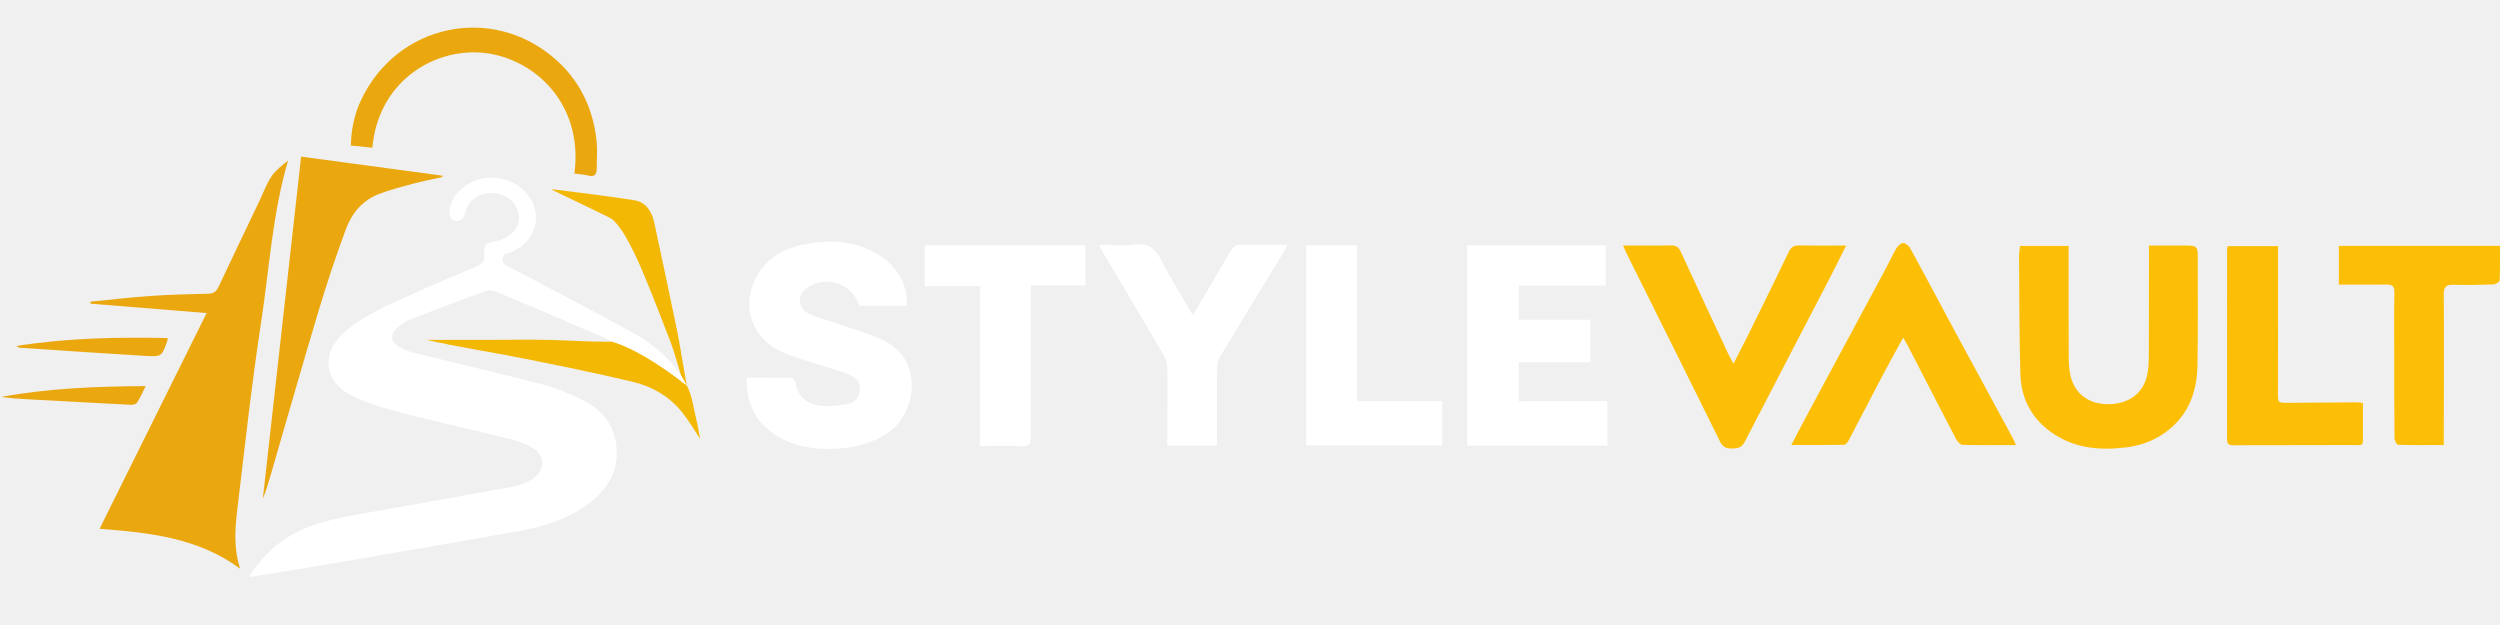
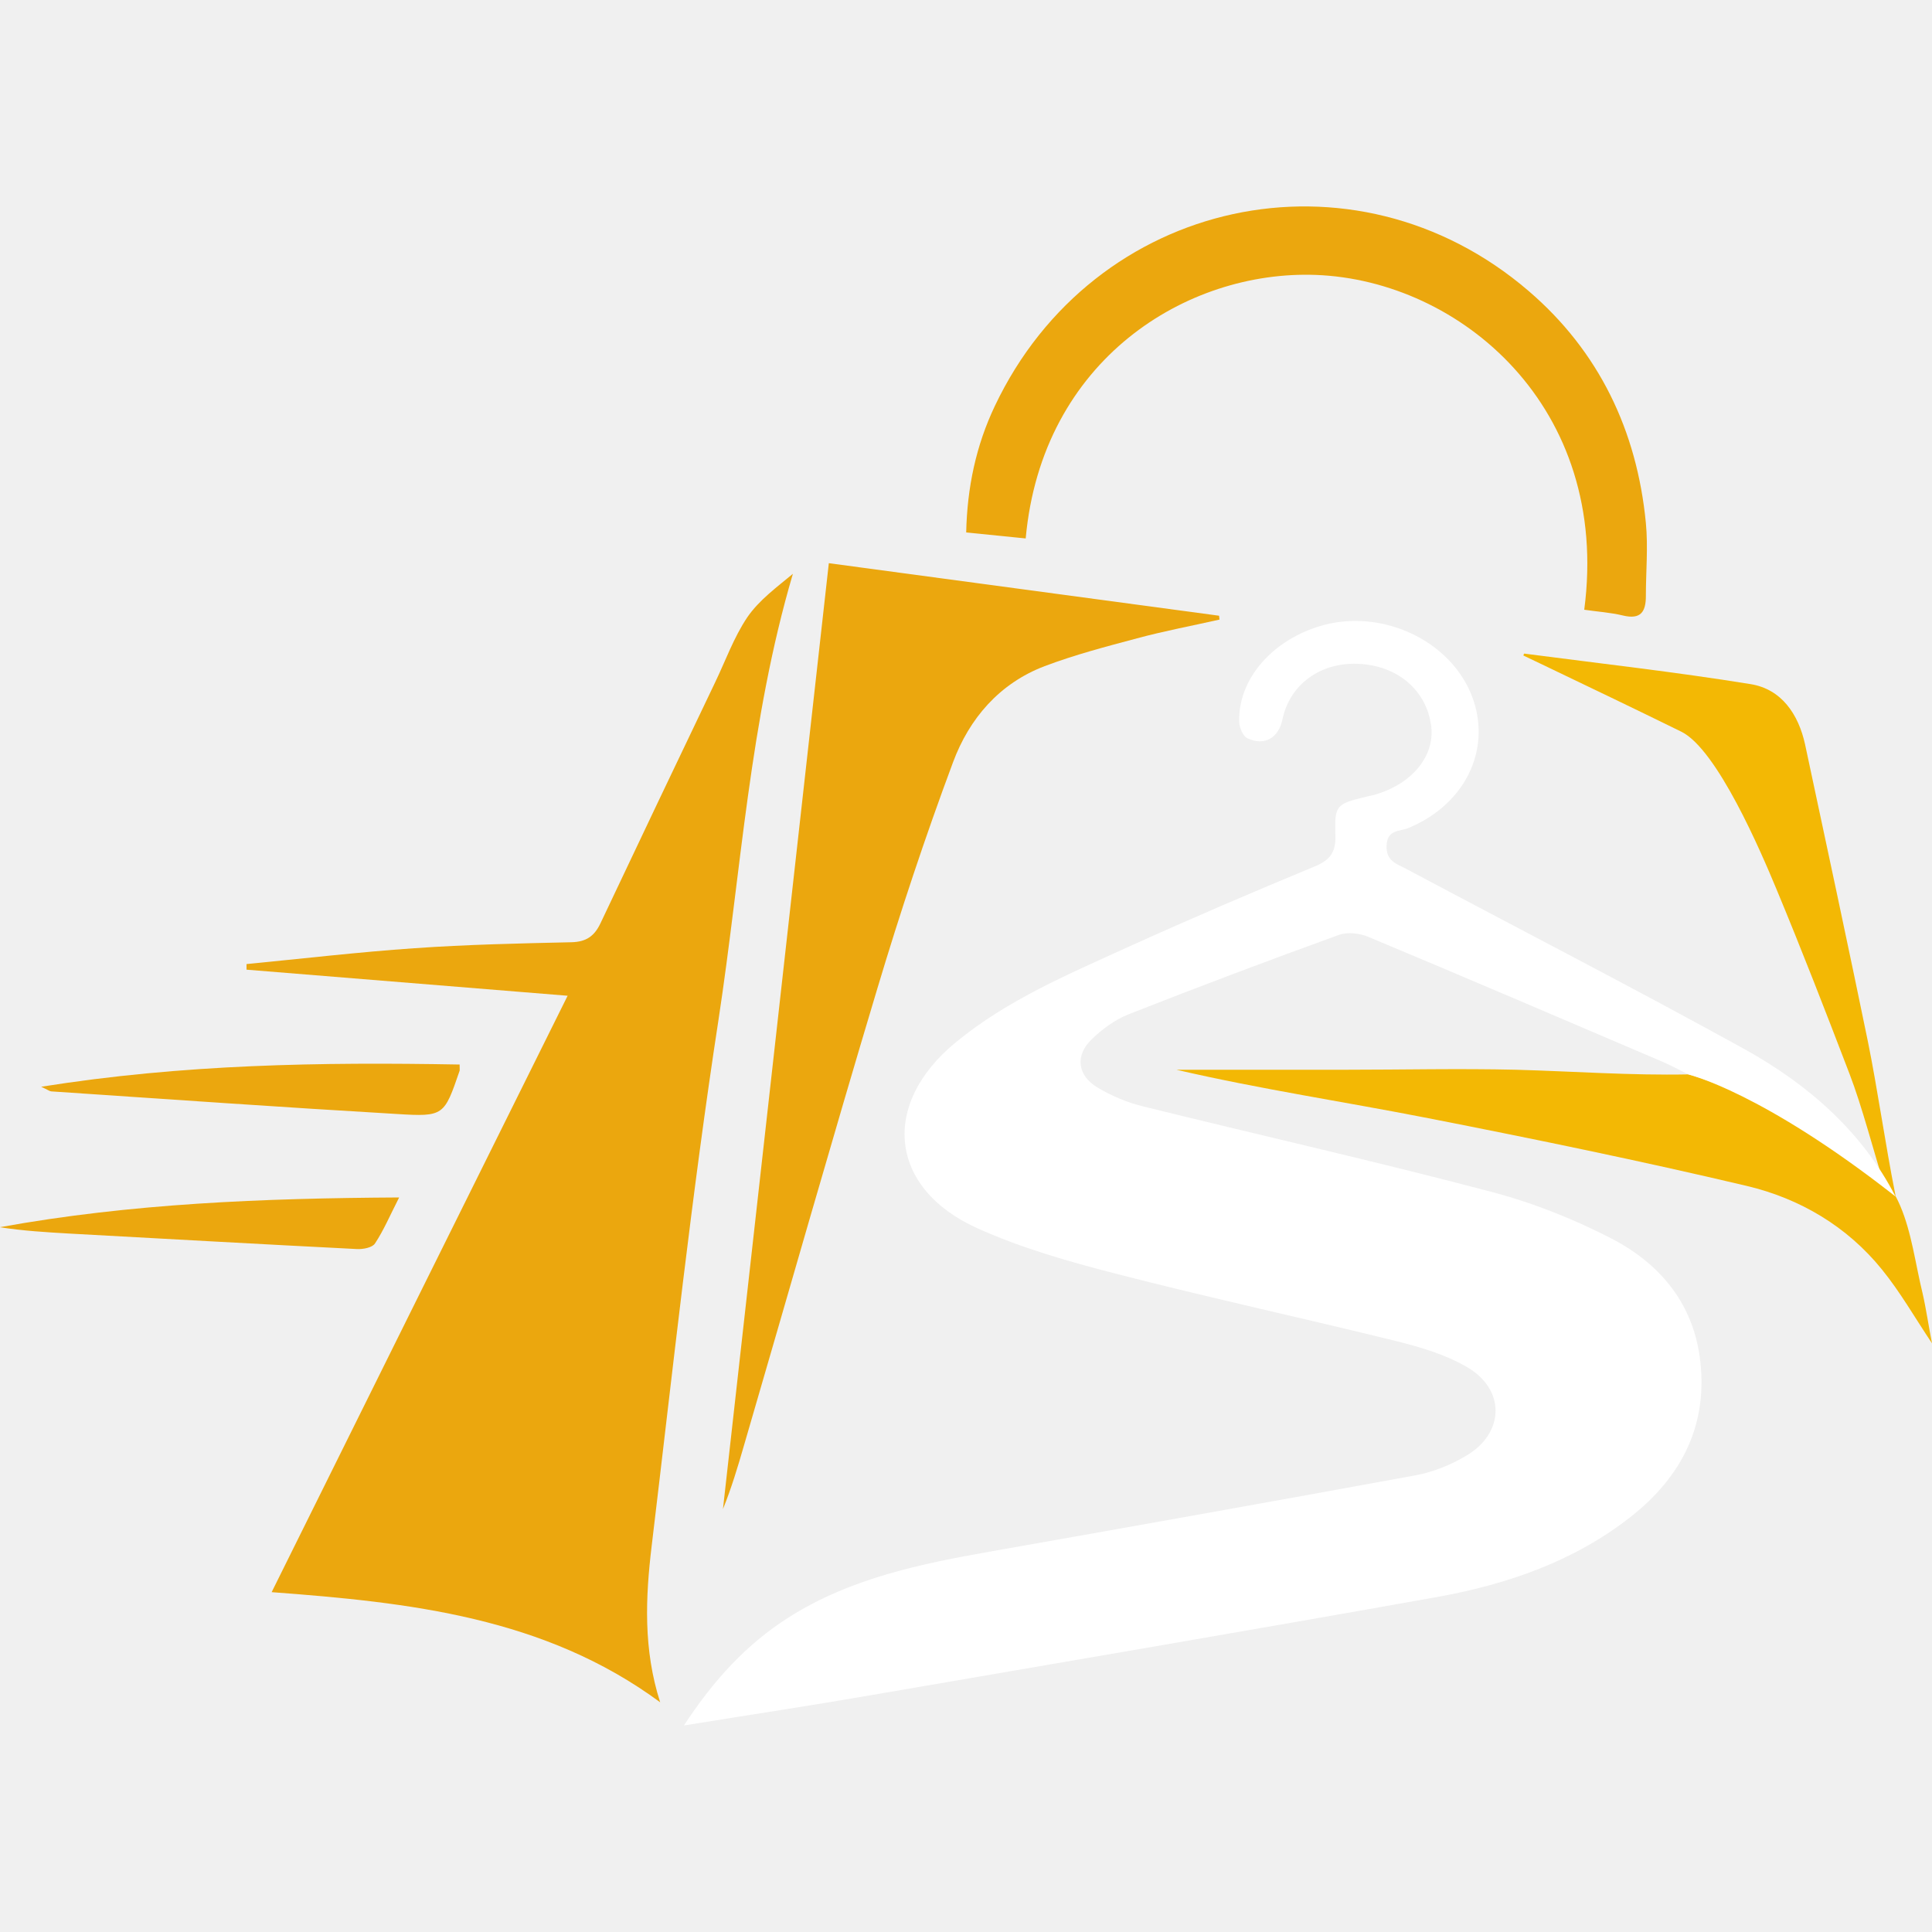
- <svg xmlns="http://www.w3.org/2000/svg" version="1.1" id="Layer_1" x="0px" y="0px" viewBox="0 0 1600 400" style="enable-background:new 0 0 1600 400;" xml:space="preserve">
+ <svg xmlns="http://www.w3.org/2000/svg" version="1.1" id="Layer_1" x="0px" y="0px" viewBox="0 0 1000 1000" style="enable-background:new 0 0 1000 1000;" xml:space="preserve">
  <style type="text/css">
	.st0{fill:#F3B804;}
	.st1{fill:#FFFFFF;}
	.st2{fill:#EBA70E;}
- 	.st3{fill:#FDBF06;}
</style>
-   <path class="st0" d="M448.09,280.87c-3.97-5.93-7.35-11.86-11.59-17.1c-8.1-10.04-19.05-16.44-31.34-19.36  c-24.4-5.78-48.98-10.84-73.6-15.66c-19.36-3.78-38.88-6.73-58.36-11.22c13.08,0,26.15,0.02,39.23,0c13.12,0,26.26-0.33,39.39,0.02  c13.2,0.35,26.4,1.34,39.97,1.09c7.23,2.18,16.48,5.74,26.34,11.75c8.02,4.88,14.35,10.1,19.13,14.63  c-2.71-8.74-5.35-18.98-8.26-26.54c-5.5-14.34-11.07-28.67-16.96-42.86c-3.55-8.51-13.7-32.27-22-36.36  c-10.89-5.37-21.86-10.58-32.8-15.86c-1.26-0.6-2.52-1.2-3.76-1.8c0.04-0.15,0.1-0.31,0.15-0.47c17.48,2.29,35.03,4.24,52.43,7.06  c7.19,1.16,11.09,7.04,12.6,13.96c3.68,17.08,11.03,51.64,14.54,68.75c2.21,10.78,4.11,24.19,6.24,34.99  c0.06,0.27,0.12,0.6,0.16,0.97c0.02,0,0.02,0,0.04,0.02c0.35,0.68,0.68,1.36,0.97,2.07c2.67,6.28,3.53,13.49,5.19,20.26  C446.74,272.94,447.3,276.78,448.09,280.87z" />
-   <path class="st1" d="M394.28,283.78c2.25,15.62-4.03,27.93-16.05,37.35c-13.18,10.31-28.73,15.62-44.95,18.53  c-43.38,7.75-86.82,15.14-130.24,22.58c-14.19,2.44-28.42,4.61-43.86,7.09c6.94-10.62,14.5-18.8,24.15-24.97  c14.4-9.19,30.74-12.48,47.22-15.39c32.7-5.78,65.38-11.57,98.02-17.58c4.05-0.76,8.12-2.42,11.67-4.52  c8.99-5.31,9.13-15.43,0.04-20.62c-4.96-2.85-10.74-4.56-16.34-5.93c-21.55-5.33-43.26-10.04-64.76-15.56  c-10.93-2.83-22-5.95-32.23-10.62c-20.37-9.27-22.25-28.67-4.94-42.93c12.04-9.94,26.28-15.89,40.28-22.25  c14.15-6.42,28.46-12.5,42.8-18.45c3.51-1.45,4.96-3.24,4.85-7.15c-0.21-7.15,0.16-7.29,7.25-9.03c0.48-0.1,0.95-0.21,1.42-0.33  c8.78-2.31,14.34-8.88,13.49-15.91c-1.01-8.32-7.73-14.09-16.86-14.5c-8.82-0.41-15.89,4.77-17.58,12.85  c-0.91,4.34-4.15,6.24-8.16,4.36c-1.03-0.48-1.82-2.48-1.86-3.8c-0.27-9.58,7.19-18.47,18.2-22c15.14-4.83,32.43,3.84,36.38,18.26  c3.22,11.73-3.18,23.32-15.49,28.34c-1.98,0.79-4.88,0.29-5.02,4.07c-0.14,3.59,2.25,4.17,4.5,5.37  c26.19,13.84,52.55,27.39,78.46,41.71c14.63,8.08,27.25,19.07,34.99,34.13c-30.8-24.21-47.86-28.24-47.86-28.24  c-2.23-1.09-4.4-2.27-6.67-3.24c-22.48-9.61-44.95-19.25-67.51-28.69c-2-0.83-4.81-1.18-6.78-0.47c-16.28,5.91-32.49,12-48.59,18.36  c-3.22,1.26-6.26,3.47-8.74,5.91c-3.78,3.7-3.24,8.28,1.34,11.03c3.28,1.98,6.98,3.53,10.68,4.44  c26.73,6.61,53.61,12.68,80.25,19.65c9.63,2.52,19.13,6.28,27.99,10.84C384.65,262.11,392.44,271.03,394.28,283.78z" />
-   <path class="st2" d="M132.24,200.37c-25.86-2.1-50.1-4.06-74.34-6.03c0-0.43,0-0.86-0.01-1.28c12.94-1.25,25.87-2.79,38.84-3.68  c12.11-0.84,24.27-1.13,36.41-1.39c3.42-0.08,5.3-1.39,6.7-4.37c8.77-18.58,17.64-37.11,26.49-55.65c2.44-5.11,4.36-10.57,7.51-15.2  c2.71-3.97,6.82-6.99,10.54-10.07c-10.02,33.93-11.97,68.9-17.22,103.23c-6.2,40.45-10.62,81.18-15.48,121.83  c-1.42,11.88-1.97,23.91,1.97,36.18c-26.76-19.74-58.04-23.14-89.93-25.48C86.54,292.45,109.09,247.02,132.24,200.37z" />
-   <path class="st1" d="M477.88,241.72c9.91,0,19.28-0.09,28.63,0.14c0.93,0.02,2.44,1.84,2.64,3c1.44,8.76,7.02,13.7,15.23,14.73  c5.93,0.75,12.22,0.03,18.16-1.03c4.64-0.83,7.41-4.58,7.72-9.47c0.3-4.72-2.65-7.68-6.57-9.28c-5.08-2.07-10.42-3.49-15.64-5.21  c-8.92-2.93-18.11-5.23-26.69-8.95c-20.95-9.08-27.89-30.98-16.15-50.48c6.39-10.62,16.69-16.01,28.51-18.57  c16.86-3.66,33.23-2.64,48.4,6.34c12.13,7.18,19.21,19.98,18.16,32.77c-5.04,0-10.17,0-15.3,0c-5.01,0-10.01,0-14.89,0  c-4.53-13.92-20.63-19.63-32.89-12.01c-7.24,4.5-7.3,13.3,0.44,17.04c6.06,2.93,12.8,4.43,19.2,6.68  c9.59,3.38,19.54,6.05,28.65,10.44c26.39,12.74,20.52,46.76,3.44,58.67c-10.25,7.15-21.67,9.97-33.81,10.62  c-15.27,0.81-29.83-1.68-42.28-11.27C481.92,267.44,477.66,255.9,477.88,241.72z" />
-   <path class="st3" d="M1292.81,157.4c10.3,0,20.26,0,31.1,0c0,4.54,0,8.85,0,13.16c0.01,18.95-0.04,37.9,0.07,56.84  c0.02,4.19,0.13,8.48,1.02,12.55c2.67,12.29,12.22,19.16,25.3,18.7c13.45-0.48,22.37-7.98,24.26-20.61  c0.48-3.18,0.67-6.44,0.68-9.66c0.08-21.7,0.07-43.4,0.1-65.1c0-1.76,0-3.52,0-6.14c7.53,0,14.59-0.01,21.66,0  c9.6,0.01,9.58,0.02,9.56,9.41c-0.05,22.51,0.23,45.03-0.19,67.53c-0.32,17.29-6.06,32.3-20.8,42.84  c-7.31,5.23-15.56,8.22-24.25,9.33c-16.19,2.07-32.11,1.04-46.37-8.15c-13.94-8.98-21.39-22.13-21.89-38.49  c-0.76-25.08-0.66-50.18-0.86-75.27C1292.16,162.12,1292.57,159.89,1292.81,157.4z" />
-   <path class="st1" d="M1028.74,256.78c0,10.07,0,19.08,0,28.45c-29.98,0-59.69,0-89.74,0c0-42.81,0-85.32,0-128.19  c29.5,0,58.89,0,88.61,0c0,8.43,0,16.76,0,25.75c-18.54,0-36.91,0-55.62,0c0,7.53,0,14.4,0,21.83c15.29,0,30.43,0,45.88,0  c0,9.21,0,17.88,0,27.22c-15.21,0-30.32,0-45.82,0c0,8.53,0,16.38,0,24.95C990.71,256.78,1009.53,256.78,1028.74,256.78z" />
-   <path class="st3" d="M1109.4,232.8c3.63-7.12,6.83-13.2,9.87-19.36c8.58-17.41,17.21-34.81,25.56-52.33  c1.53-3.21,3.45-4.08,6.72-4.02c9.67,0.16,19.34,0.06,29.97,0.06c-3.61,7.23-6.75,13.72-10.08,20.11  c-18.28,35.18-36.67,70.31-54.82,105.55c-1.86,3.62-4.39,4.24-7.82,4.24c-3.39,0-5.99-0.42-7.82-4.14  c-19.83-40.2-39.86-80.3-59.83-120.43c-0.71-1.44-1.33-2.92-2.43-5.36c3.7,0,6.82,0,9.94,0c6.81,0,13.62,0.16,20.41-0.08  c3.35-0.12,5.19,0.93,6.64,4.08c9.9,21.62,20,43.15,30.06,64.7C1106.71,227.82,1107.8,229.74,1109.4,232.8z" />
-   <path class="st3" d="M1290.21,284.88c-11.92,0-23.07,0.14-34.21-0.17c-1.44-0.04-3.31-2.18-4.15-3.78  c-10.34-19.79-20.52-39.67-30.76-59.51c-0.78-1.5-1.7-2.93-3.08-5.3c-4.34,7.94-8.27,14.92-12,22.01  c-7.69,14.6-15.24,29.27-22.94,43.86c-0.6,1.14-1.93,2.67-2.95,2.69c-10.95,0.19-21.91,0.12-33.67,0.12c3-5.76,5.6-10.88,8.32-15.93  c17.37-32.34,34.78-64.66,52.15-97c2.3-4.27,4.25-8.74,6.73-12.9c0.92-1.55,2.86-3.42,4.36-3.44c1.52-0.02,3.67,1.73,4.51,3.27  c10.46,19.18,20.68,38.48,31.05,57.71c11.52,21.36,23.13,42.66,34.68,64C1288.87,281.63,1289.31,282.83,1290.21,284.88z" />
-   <path class="st1" d="M778.84,285.23c-10.83,0-20.96,0-31.73,0c0-4.8-0.01-9.29,0-13.78c0.02-11.98,0.18-23.97-0.04-35.94  c-0.05-2.73-0.91-5.75-2.29-8.12c-13.21-22.65-26.62-45.19-39.97-67.76c-0.39-0.66-0.72-1.37-1.53-2.93c8,0,15.43,0.71,22.67-0.18  c8.71-1.08,13.35,2.34,17.19,9.88c6.01,11.79,13.11,23.03,20.25,35.37c3.79-6.37,7.22-12.08,10.58-17.82  c4.74-8.1,9.34-16.28,14.24-24.28c0.83-1.36,2.83-2.8,4.32-2.84c10.19-0.25,20.4-0.13,31.5-0.13c-1.1,2.03-1.82,3.54-2.69,4.97  c-13.47,22.11-27.01,44.17-40.37,66.34c-1.25,2.08-2.02,4.78-2.04,7.2C778.76,251.69,778.84,268.18,778.84,285.23z" />
-   <path class="st1" d="M627.1,285.46c0-34.37,0-68.02,0-102.37c-11.93,0-23.47,0-35.35,0c0-9.03,0-17.36,0-26.06  c34.22,0,68.34,0,102.89,0c0,8.32,0,16.64,0,25.62c-11.37,0-22.77,0-34.99,0c0,3.99,0,7.34,0,10.68  c-0.01,28.84-0.1,57.67,0.07,86.51c0.03,4.43-1.22,5.88-5.7,5.72C645.29,285.23,636.56,285.46,627.1,285.46z" />
-   <path class="st3" d="M1599.97,157.36c0,7.68,0.15,14.93-0.19,22.16c-0.04,0.94-2.6,2.46-4.04,2.51c-8.41,0.3-16.85,0.46-25.26,0.22  c-4.66-0.13-6.49,1.02-6.46,6.16c0.21,29.95,0.04,59.91,0,89.86c0,1.93,0,3.85,0,6.58c-10.06,0-19.72,0.11-29.36-0.19  c-0.81-0.03-2.18-2.77-2.19-4.27c-0.17-17.65-0.15-35.3-0.16-52.94c-0.01-13.44-0.15-26.88,0.1-40.31c0.07-3.95-1.37-5.09-5.02-5.04  c-10.02,0.12-20.05,0.04-30.53,0.04c0-8.28,0-16.39,0-24.77C1531.13,157.36,1565.1,157.36,1599.97,157.36z" />
-   <path class="st1" d="M868.53,156.98c0,33.5,0,66.35,0,99.79c18.2,0,36.11,0,54.55,0c0,9.67,0,18.76,0,28.36  c-28.94,0-57.85,0-87.19,0c0-42.61,0-85.24,0-128.15C846.68,156.98,857.28,156.98,868.53,156.98z" />
-   <path class="st3" d="M1457.95,157.52c0,1.92,0,3.66,0,5.39c-0.02,29.62-0.03,59.25-0.05,88.87c0,5.98,0.14,6.08,6.37,6.03  c14.74-0.13,29.47-0.24,44.21-0.32c1.09-0.01,2.19,0.26,3.81,0.47c0,8.2,0.04,16.24-0.02,24.28c-0.02,3.4-2.73,2.58-4.65,2.59  c-16.52,0.07-33.04,0.07-49.56,0.09c-9.56,0.01-19.11-0.05-28.67,0.07c-2.79,0.03-4.08-0.67-4.08-3.78  c0.07-40.63,0.04-81.26,0.05-121.89c0-0.46,0.19-0.93,0.38-1.79C1436.14,157.52,1446.58,157.52,1457.95,157.52z" />
-   <path class="st2" d="M192.72,100.24c30.46,4.11,60.4,8.14,90.34,12.18c0.03,0.3,0.06,0.59,0.09,0.89  c-6.37,1.43-12.79,2.66-19.09,4.34c-7.19,1.91-14.42,3.81-21.36,6.44c-10.48,3.97-17.44,12.13-21.2,22.24  c-6.42,17.27-12.25,34.79-17.55,52.43c-10.56,35.16-20.59,70.47-30.84,105.72c-1.44,4.95-2.91,9.9-4.89,14.74  C176.35,246.58,184.47,173.95,192.72,100.24z" />
-   <path class="st2" d="M238.3,94.54c-4.58-0.47-8.86-0.9-13.76-1.4c0.24-10.43,2.28-20.12,6.61-29.25  C254,15.64,314.23,2.49,354.72,37.25c16.28,13.97,25.1,32.35,27.16,53.73c0.54,5.59-0.01,11.27,0,16.91c0.01,3.61-1.16,5.5-5.26,4.5  c-2.93-0.71-5.99-0.91-8.99-1.33c6.19-46.91-28.76-76.26-62.1-77.53C275.59,32.4,242.04,53.13,238.3,94.54z" />
-   <path class="st2" d="M107.24,216.32c0,1.1,0.04,1.27-0.01,1.41c-3.6,10.4-3.61,10.67-14.55,10.03c-26.68-1.58-53.34-3.44-80-5.21  c-0.4-0.03-0.78-0.35-2.34-1.09C43.19,216.23,75.06,215.73,107.24,216.32z" />
-   <path class="st2" d="M93.25,247.1c-2.14,4.21-3.58,7.62-5.59,10.66c-0.64,0.96-2.8,1.37-4.23,1.3c-22.16-1.12-44.31-2.35-66.46-3.57  c-5.38-0.3-10.77-0.63-16.13-1.48C31.13,248.49,61.65,247.28,93.25,247.1z" />
+   <g>
+     <path class="st0" d="M1000,695.3c-8.9-13.3-16.4-26.5-25.9-38.2c-18.1-22.4-42.6-36.8-70.1-43.3c-54.6-12.9-109.5-24.2-164.6-35   c-43.3-8.5-86.9-15-130.5-25.1c29.3,0,58.5,0,87.7,0c29.3,0,58.7-0.7,88.1,0c29.5,0.8,59,3,89.4,2.4C890.3,561,911,569,933,582.4   c17.9,10.9,32.1,22.6,42.8,32.7c-6.1-19.5-12-42.4-18.5-59.3c-12.3-32.1-24.7-64.1-37.9-95.8c-7.9-19-30.6-72.2-49.2-81.3   c-24.4-12-48.9-23.7-73.3-35.4c-2.8-1.3-5.6-2.7-8.4-4c0.1-0.4,0.2-0.7,0.4-1c39.1,5.1,78.3,9.5,117.2,15.8   c16.1,2.6,24.8,15.7,28.2,31.2c8.2,38.2,24.7,115.5,32.5,153.7c4.9,24.1,9.2,54.1,14,78.2c0.1,0.6,0.3,1.3,0.4,2.2c0,0,0,0,0.1,0   c0.8,1.5,1.5,3,2.2,4.6c6,14,7.9,30.2,11.6,45.3C997,677.6,998.2,686.2,1000,695.3z" />
+     <path class="st1" d="M879.7,701.8c5,34.9-9,62.5-35.9,83.5c-29.5,23.1-64.2,34.9-100.5,41.4c-97,17.3-194.1,33.8-291.2,50.5   c-31.7,5.5-63.5,10.3-98.1,15.9c15.5-23.7,32.4-42,54-55.8c32.2-20.5,68.7-27.9,105.6-34.4c73.1-12.9,146.2-25.9,219.2-39.3   c9.1-1.7,18.2-5.4,26.1-10.1c20.1-11.9,20.4-34.5,0.1-46.1c-11.1-6.4-24-10.2-36.5-13.3c-48.2-11.9-96.7-22.4-144.8-34.8   c-24.4-6.3-49.2-13.3-72.1-23.7c-45.6-20.7-49.8-64.1-11-96c26.9-22.2,58.8-35.5,90.1-49.8c31.6-14.3,63.6-28,95.7-41.3   c7.8-3.2,11.1-7.2,10.8-16c-0.5-16,0.4-16.3,16.2-20.2c1.1-0.2,2.1-0.5,3.2-0.7c19.6-5.2,32.1-19.8,30.2-35.6   c-2.3-18.6-17.3-31.5-37.7-32.4c-19.7-0.9-35.5,10.7-39.3,28.7c-2,9.7-9.3,14-18.2,9.8c-2.3-1.1-4.1-5.5-4.2-8.5   c-0.6-21.4,16.1-41.3,40.7-49.2c33.8-10.8,72.5,8.6,81.4,40.8c7.2,26.2-7.1,52.1-34.6,63.4c-4.4,1.8-10.9,0.7-11.2,9.1   c-0.3,8,5,9.3,10.1,12C786,480.7,844.9,511,902.9,543c32.7,18.1,60.9,42.6,78.2,76.3c-68.9-54.1-107-63.1-107-63.1   c-5-2.4-9.8-5.1-14.9-7.2c-50.3-21.5-100.5-43-151-64.1c-4.5-1.9-10.7-2.6-15.2-1c-36.4,13.2-72.6,26.8-108.6,41   c-7.2,2.8-14,7.8-19.5,13.2c-8.5,8.3-7.2,18.5,3,24.7c7.3,4.4,15.6,7.9,23.9,9.9c59.8,14.8,119.9,28.3,179.4,44   c21.5,5.6,42.8,14,62.6,24.2C858.1,653.4,875.6,673.3,879.7,701.8z" />
+     <path class="st2" d="M293.8,515.4c-57.8-4.7-112-9.1-166.2-13.5c0-1,0-1.9,0-2.9c28.9-2.8,57.8-6.2,86.8-8.2   c27.1-1.9,54.3-2.5,81.4-3.1c7.6-0.2,11.8-3.1,15-9.8c19.6-41.5,39.4-83,59.2-124.4c5.5-11.4,9.8-23.6,16.8-34   c6.1-8.9,15.3-15.6,23.6-22.5c-22.4,75.9-26.8,154-38.5,230.8c-13.9,90.4-23.7,181.5-34.6,272.4c-3.2,26.6-4.4,53.5,4.4,80.9   c-59.8-44.1-129.8-51.7-201.1-57C191.6,721.2,242,619.7,293.8,515.4z" />
+     <path class="st2" d="M429,291.5c68.1,9.2,135,18.2,202,27.2c0.1,0.7,0.1,1.3,0.2,2c-14.2,3.2-28.6,5.9-42.7,9.7   c-16.1,4.3-32.2,8.5-47.8,14.4c-23.4,8.9-39,27.1-47.4,49.7c-14.4,38.6-27.4,77.8-39.2,117.2c-23.6,78.6-46,157.6-69,236.4   c-3.2,11.1-6.5,22.1-10.9,33C392.4,618.7,410.6,456.3,429,291.5z" />
+     <path class="st2" d="M530.9,278.7c-10.2-1-19.8-2-30.8-3.1c0.5-23.3,5.1-45,14.8-65.4C566,102.3,700.7,72.9,791.2,150.6   c36.4,31.2,56.1,72.3,60.7,120.1c1.2,12.5,0,25.2,0,37.8c0,8.1-2.6,12.3-11.8,10.1c-6.6-1.6-13.4-2-20.1-3   c13.8-104.9-64.3-170.5-138.9-173.3C614.3,139.8,539.3,186.1,530.9,278.7z" />
+     <path class="st2" d="M237.9,551c0,2.5,0.1,2.8,0,3.2c-8,23.3-8.1,23.9-32.5,22.4c-59.7-3.5-119.3-7.7-178.9-11.7   c-0.9-0.1-1.7-0.8-5.2-2.4C94.7,550.8,165.9,549.7,237.9,551z" />
+     <path class="st2" d="M206.6,619.8c-4.8,9.4-8,17-12.5,23.8c-1.4,2.2-6.3,3.1-9.5,2.9c-49.5-2.5-99.1-5.3-148.6-8   c-12-0.7-24.1-1.4-36.1-3.3C67.7,622.9,135.9,620.2,206.6,619.8z" />
+   </g>
</svg>
